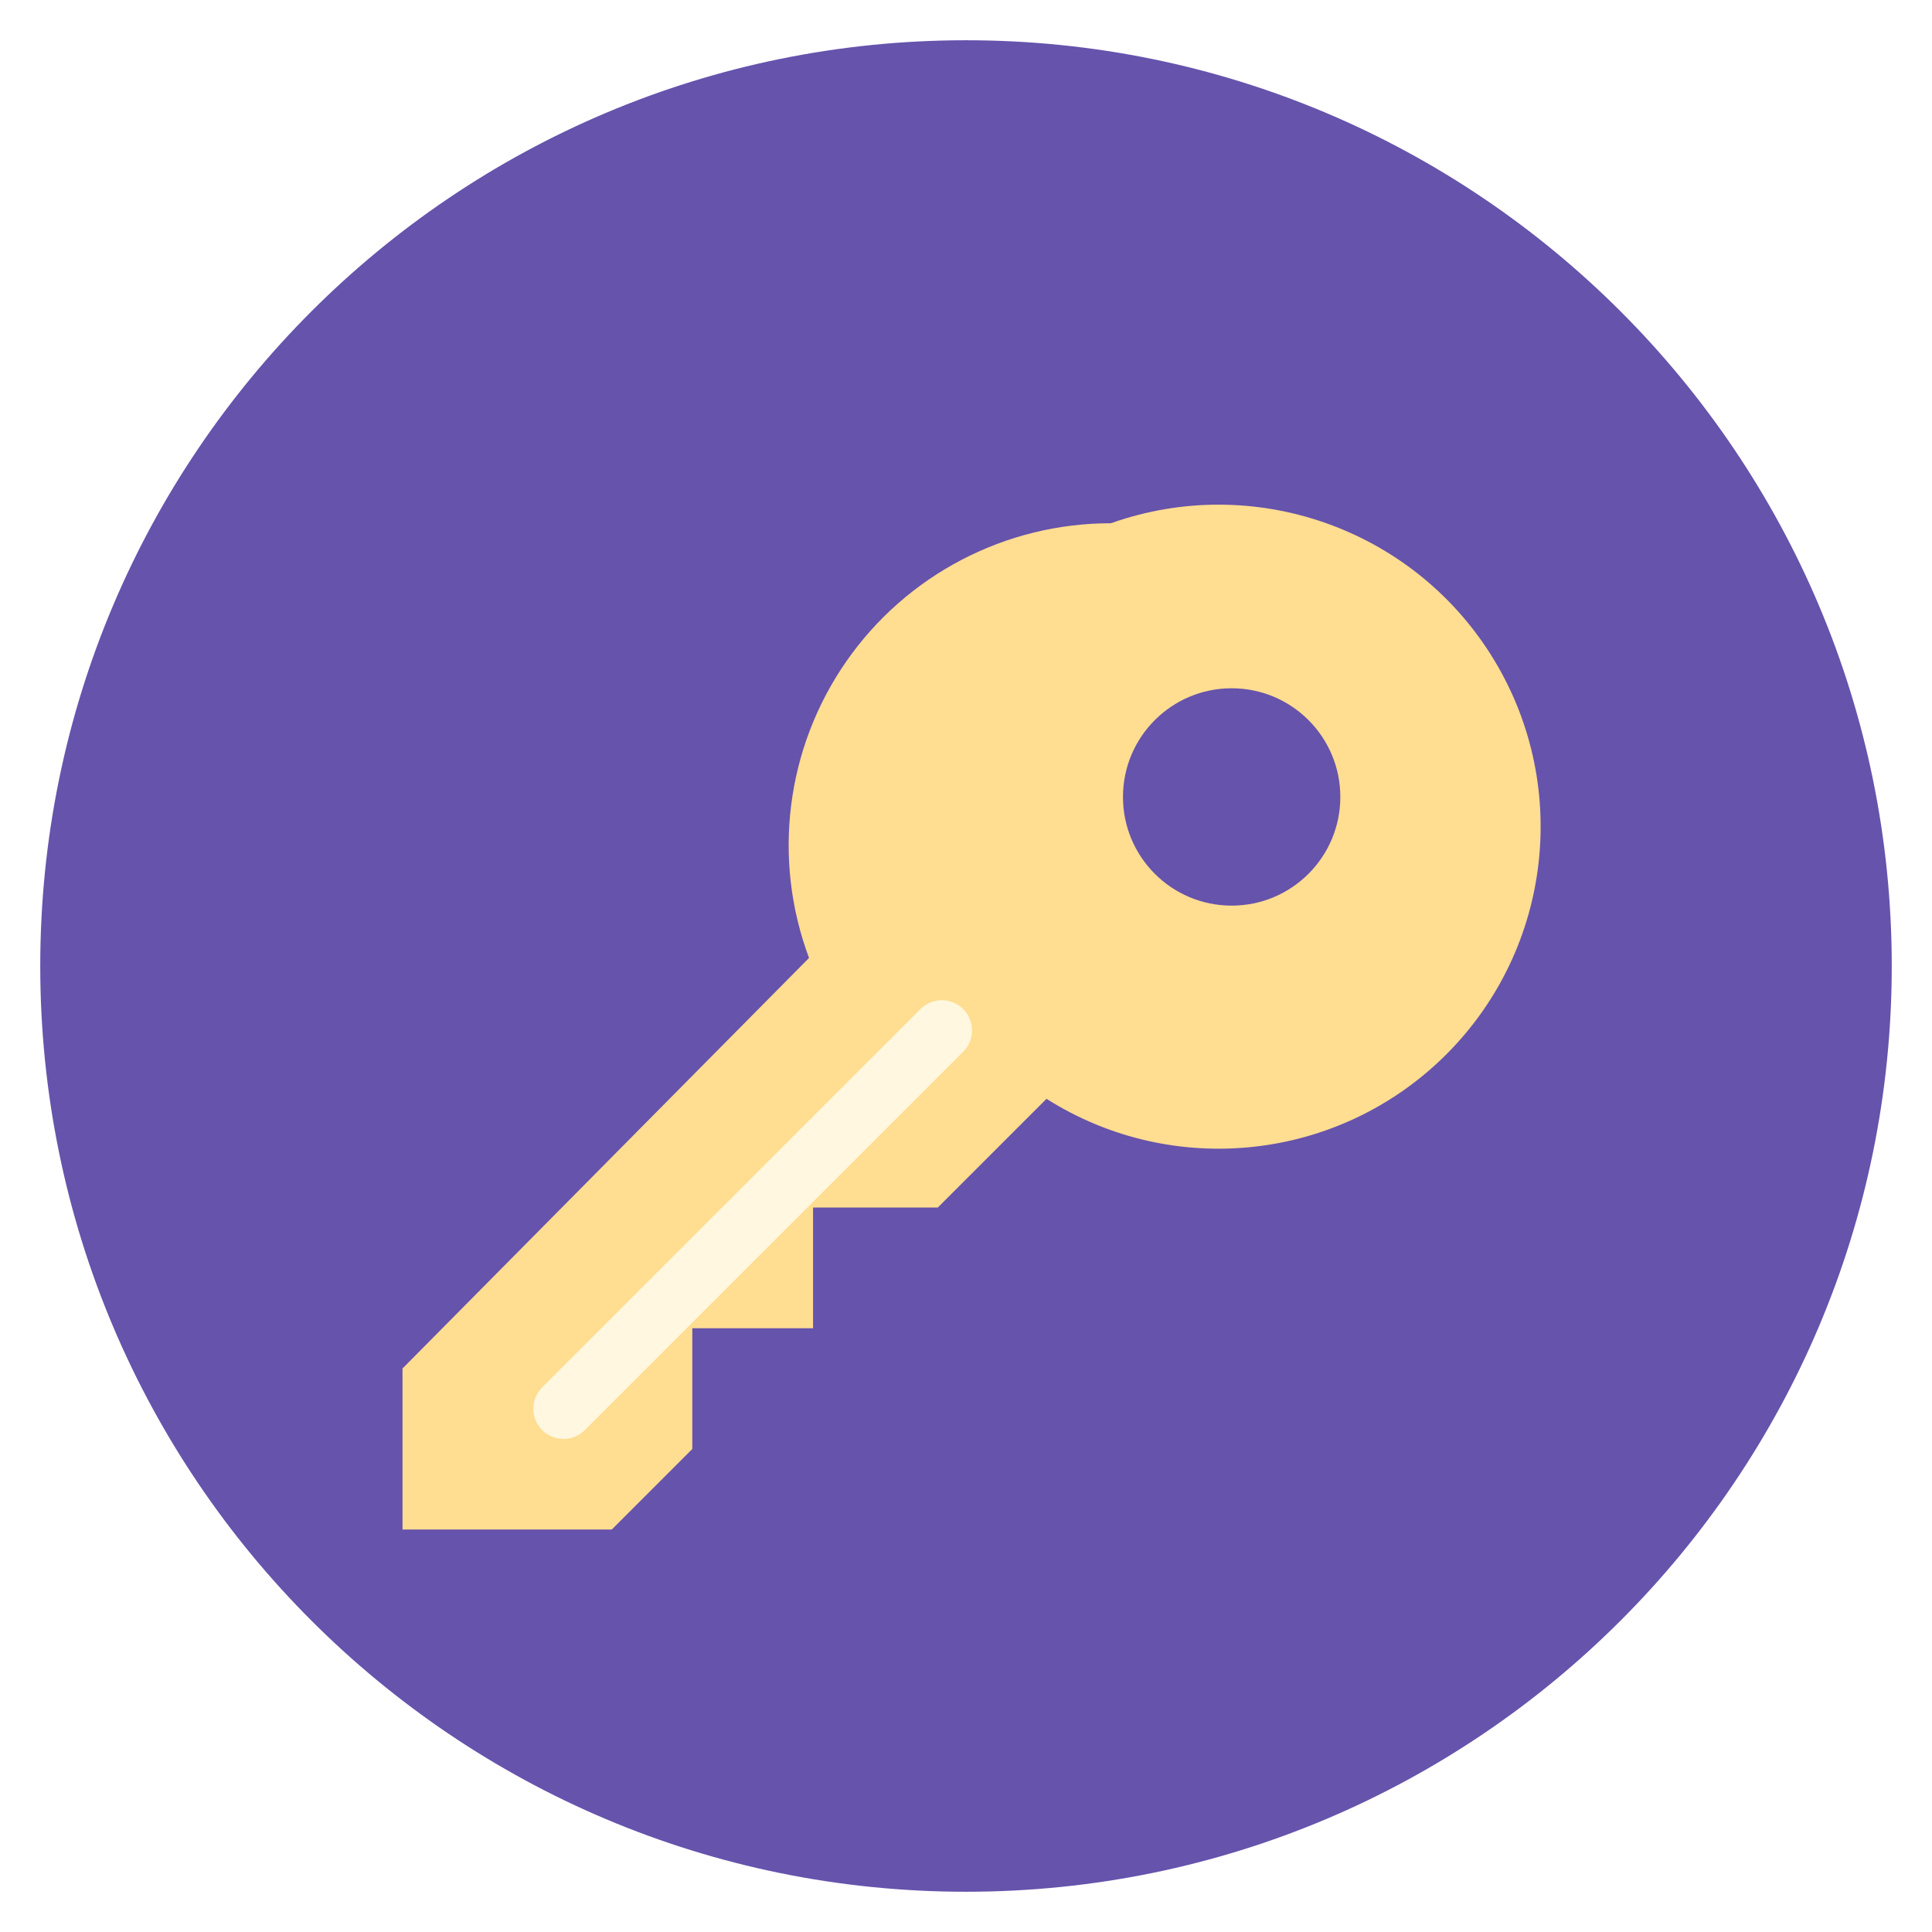
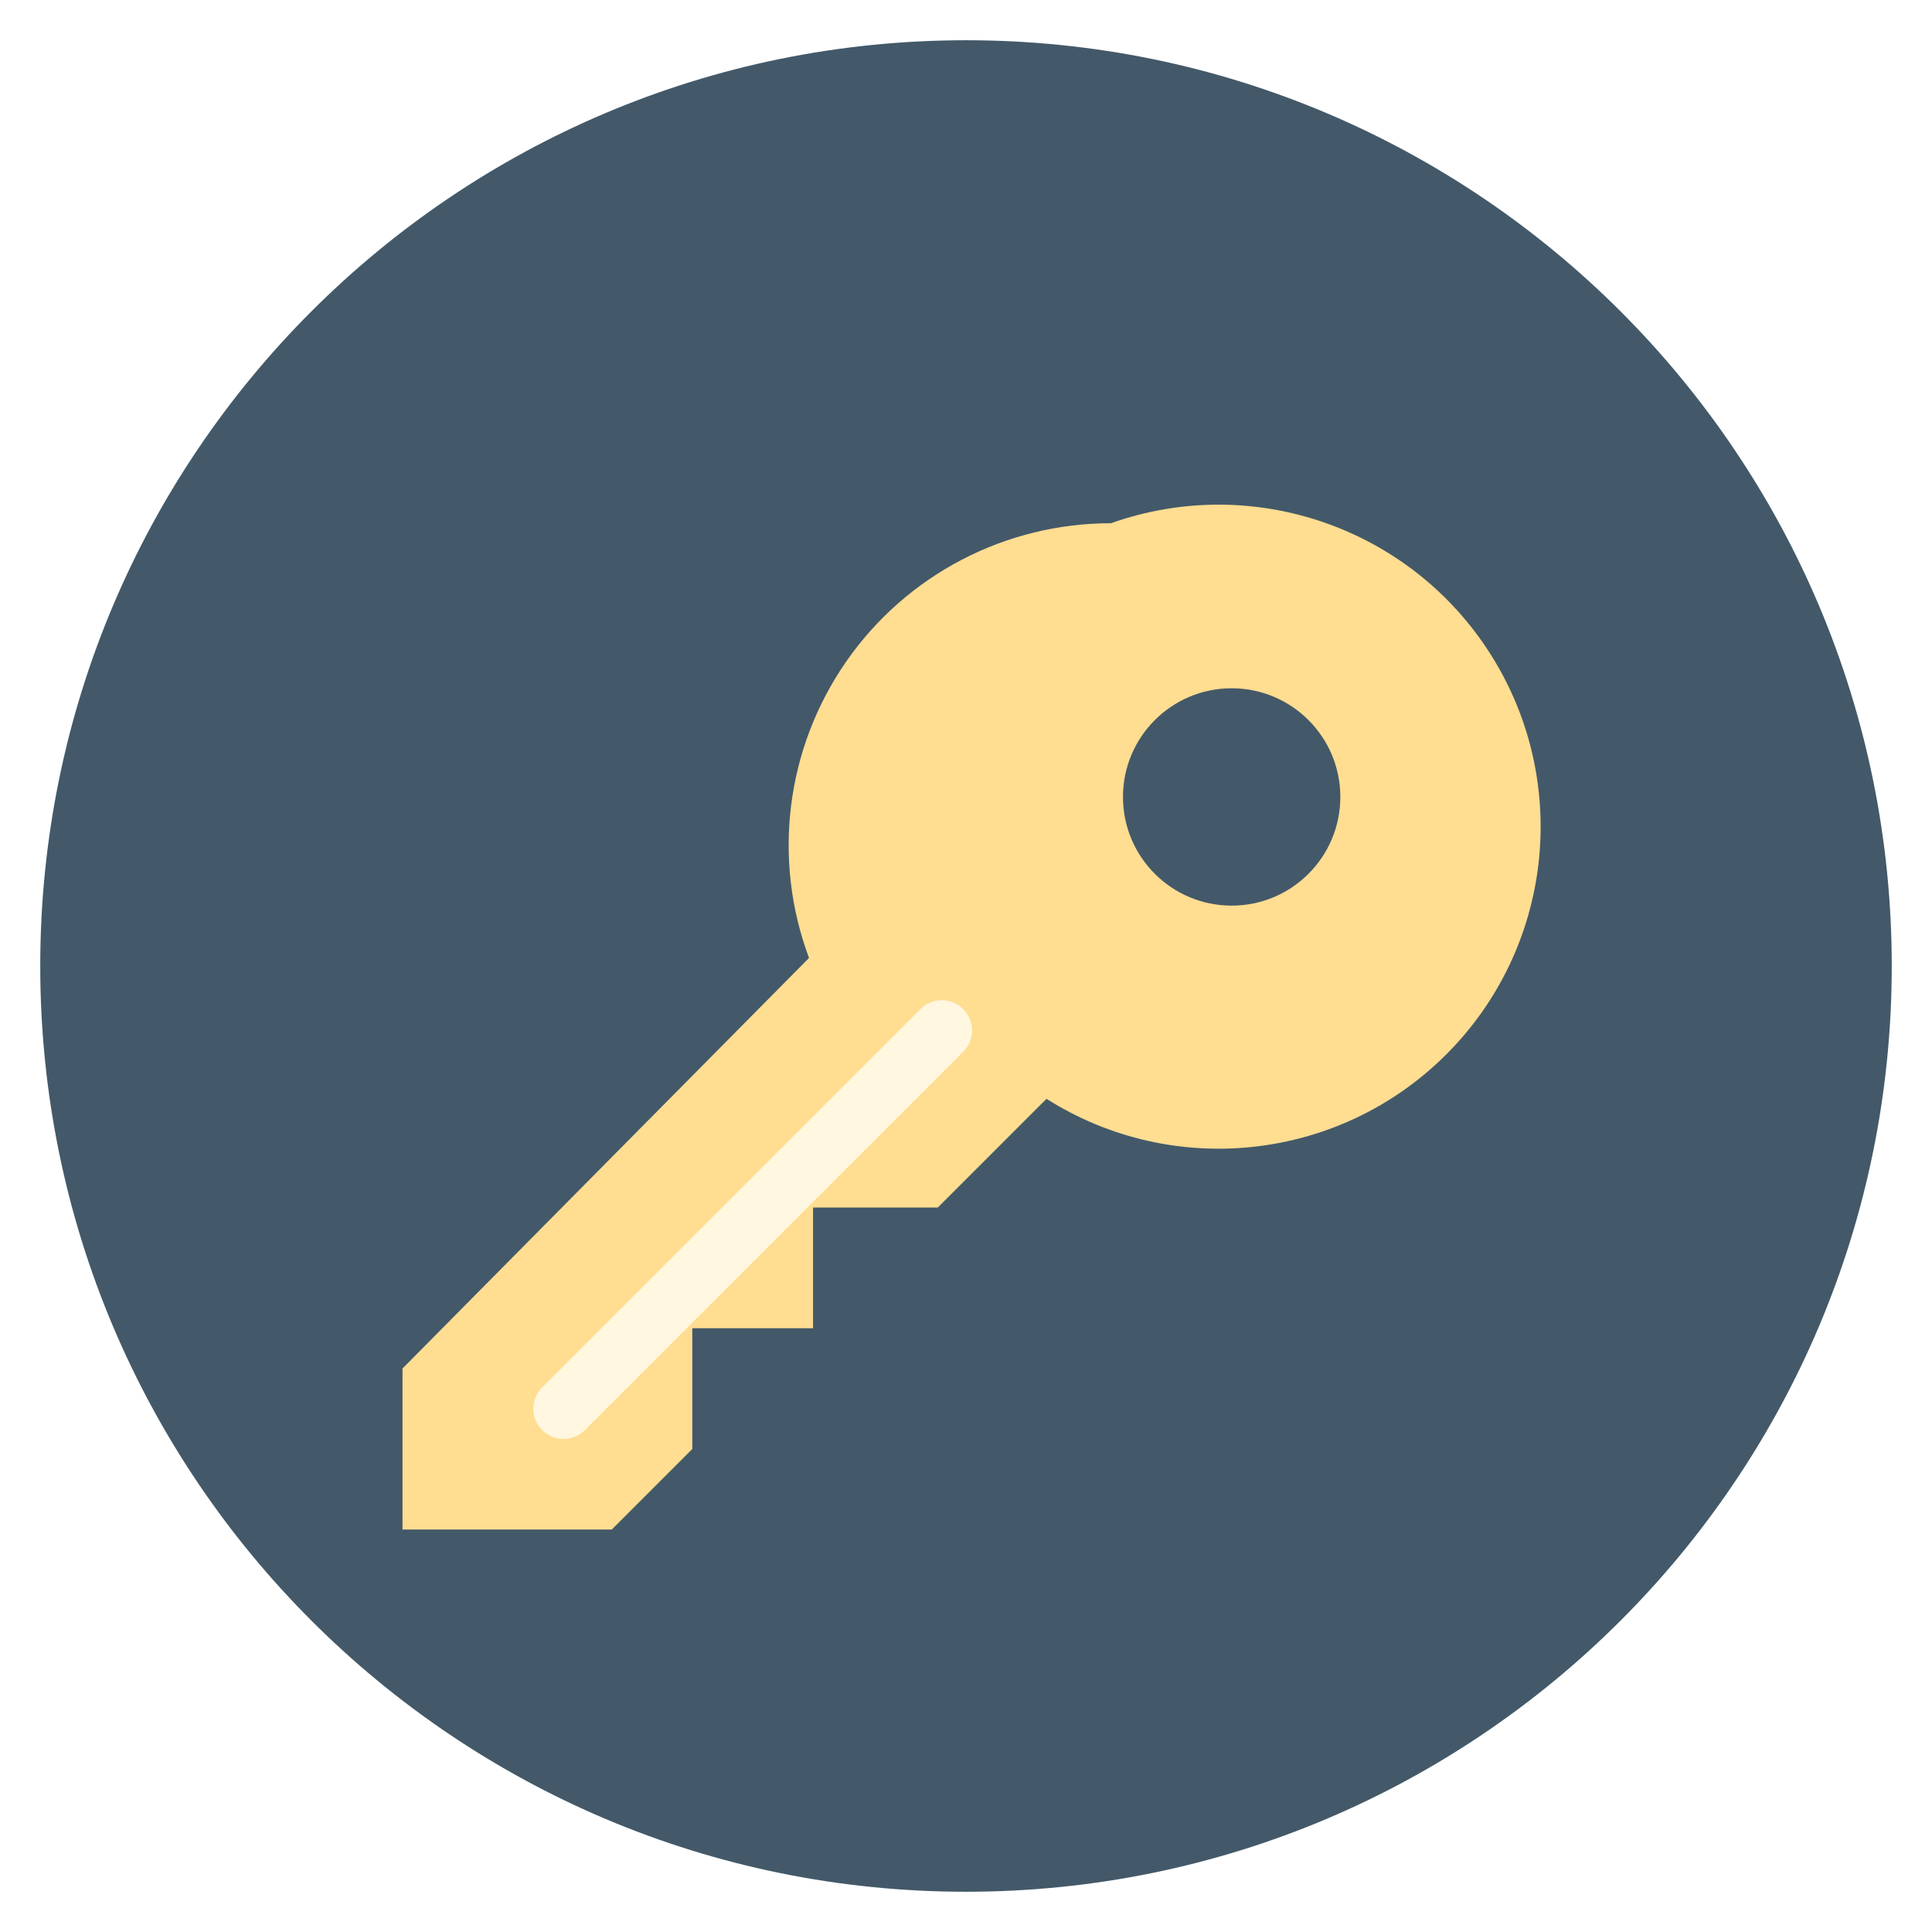
<svg xmlns="http://www.w3.org/2000/svg" viewBox="0 0 48 48" width="48" height="48" fill="none">
-   <circle cx="24" cy="24" r="23" fill="#6653AC" />
+   <circle cx="24" cy="24" r="23" fill="#435969" />
  <path d="M27.6 13a8 8 0 0 0-7.5 10.8L10 34v4h5.2l2-2v-3h3v-3h3.1l2.7-2.7a8 8 0 1 0 1.6-14.3Z" fill="#FFDD91" />
-   <circle cx="30.6" cy="19.8" r="2.7" fill="#6653AC" />
+   <circle cx="30.6" cy="19.8" r="2.7" fill="#435969" />
  <path d="m14 35 9.4-9.4" stroke="#FFF7DF" stroke-width="1.5" stroke-linecap="round" />
</svg>
